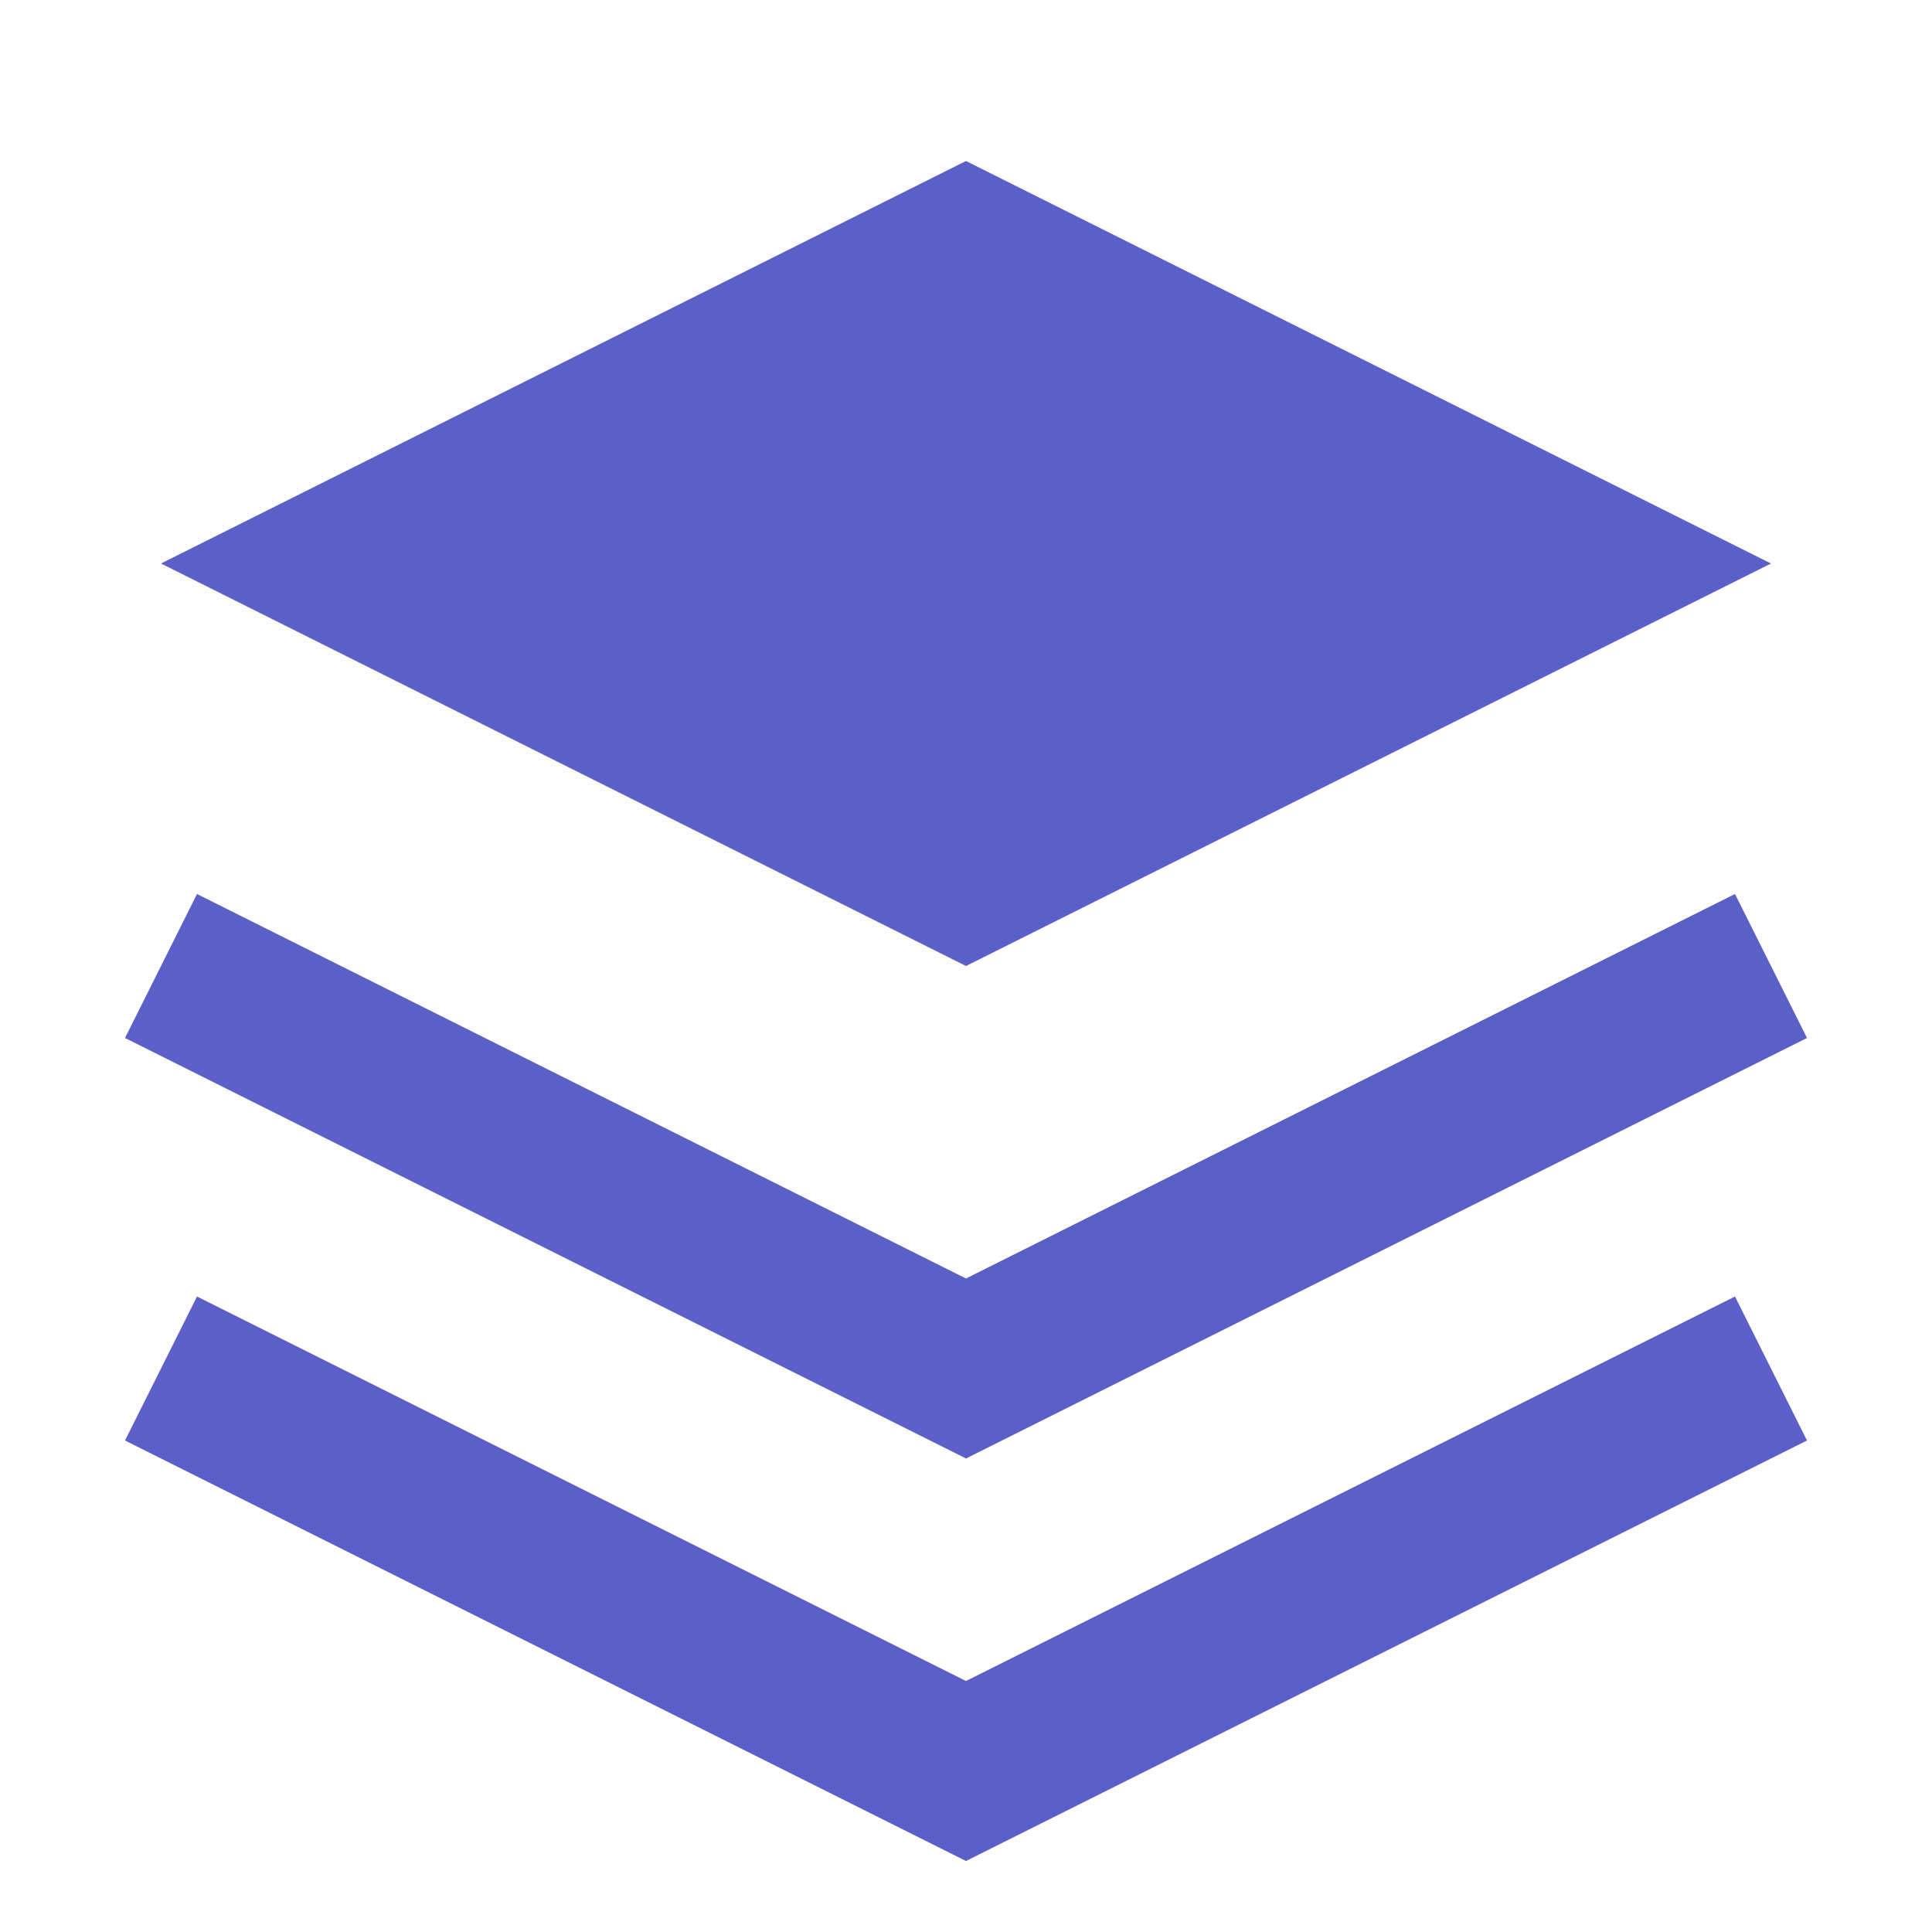
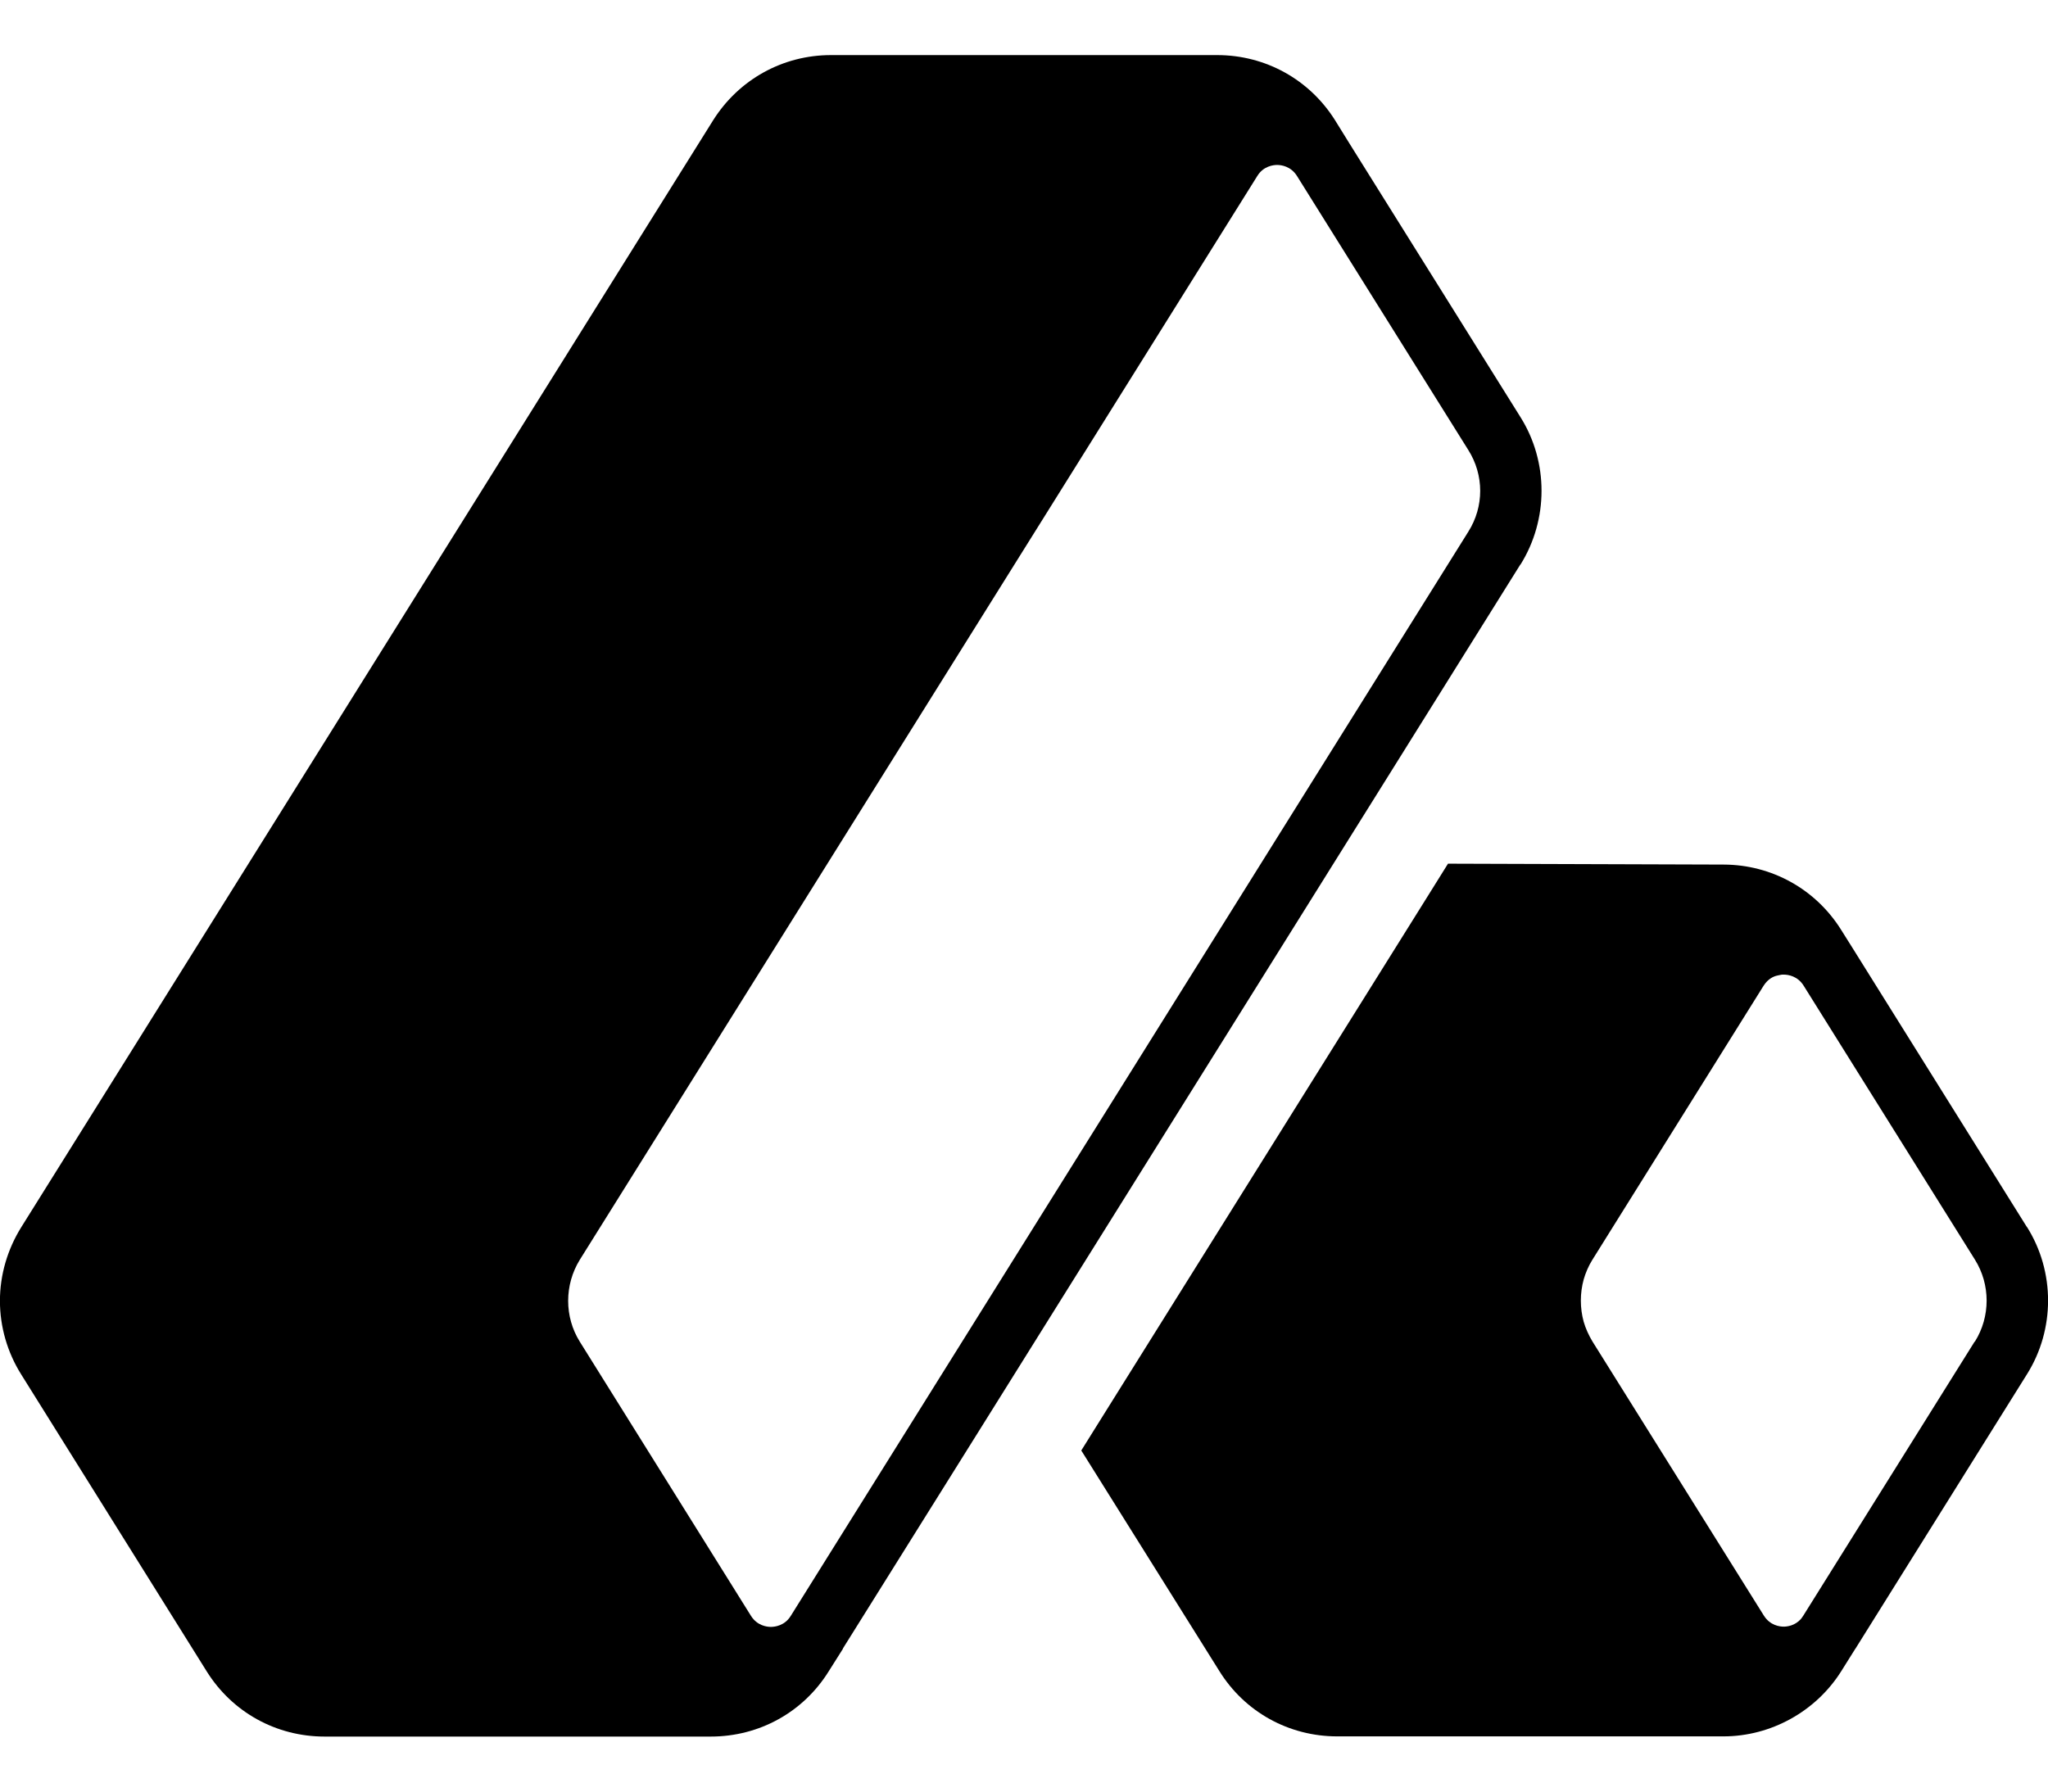
- <svg xmlns="http://www.w3.org/2000/svg" viewBox="0 0 24 24" fill="none">
-   <path d="M12 2L2 7l10 5 10-5-10-5z" fill="#5B5FC7" />
-   <path d="M2 17l10 5 10-5" stroke="#5B5FC7" stroke-width="2" fill="none" />
-   <path d="M2 12l10 5 10-5" stroke="#5B5FC7" stroke-width="2" fill="none" />
+ <svg xmlns="http://www.w3.org/2000/svg" width="32" height="28" viewBox="0 0 32 28" fill="none">
+   <path d="M31.669 19.175L28.996 14.896C28.996 14.896 28.986 14.878 28.98 14.87L28.769 14.534C28.371 13.896 27.683 13.514 26.931 13.512L22.625 13.498L22.325 13.979L17.179 22.214L16.895 22.669L19.051 26.114C19.448 26.755 20.137 27.137 20.894 27.137H26.929C27.673 27.137 28.377 26.745 28.771 26.116L28.984 25.776C28.984 25.776 28.992 25.766 28.994 25.762L31.671 21.478C32.111 20.778 32.111 19.873 31.671 19.175H31.669ZM30.854 20.967L28.176 25.251C28.164 25.271 28.15 25.287 28.139 25.303C28.045 25.408 27.924 25.422 27.87 25.422C27.808 25.422 27.657 25.404 27.56 25.249L24.882 20.965C24.853 20.917 24.827 20.867 24.803 20.814C24.779 20.762 24.761 20.71 24.745 20.657C24.686 20.442 24.686 20.211 24.745 19.996C24.775 19.891 24.821 19.785 24.88 19.69L27.554 15.409C27.554 15.409 27.558 15.403 27.56 15.4C27.623 15.304 27.703 15.26 27.773 15.246C27.8 15.239 27.824 15.236 27.844 15.232C27.854 15.232 27.864 15.232 27.874 15.232C27.936 15.232 28.089 15.252 28.184 15.408L30.858 19.686C31.102 20.076 31.102 20.577 30.858 20.967H30.854Z" fill="currentColor" />
+   <path d="M23.758 8.823C24.196 8.121 24.196 7.218 23.758 6.52L21.085 2.242L20.862 1.882C20.462 1.243 19.774 0.861 19.018 0.861H12.984C12.23 0.861 11.542 1.243 11.14 1.884L0.333 19.178C0.117 19.524 -0.001 19.924 -0.001 20.33C-0.001 20.736 0.115 21.136 0.331 21.48L3.229 26.12C3.629 26.761 4.317 27.14 5.071 27.14H11.106C11.864 27.14 12.552 26.759 12.95 26.118L13.171 25.768C13.171 25.768 13.171 25.768 13.171 25.764C13.171 25.764 13.175 25.758 13.175 25.756L15.329 22.311L21.713 12.093L23.754 8.825L23.758 8.823ZM23.128 7.672C23.128 7.893 23.066 8.115 22.941 8.312L12.355 25.255C12.26 25.408 12.107 25.426 12.045 25.426C11.983 25.426 11.832 25.408 11.735 25.255L9.059 20.968C8.817 20.581 8.817 20.081 9.059 19.689L19.645 2.751C19.74 2.596 19.894 2.578 19.955 2.578C20.017 2.578 20.17 2.596 20.267 2.753L22.941 7.031C23.066 7.228 23.128 7.451 23.128 7.672V7.672Z" fill="currentColor" />
</svg>
